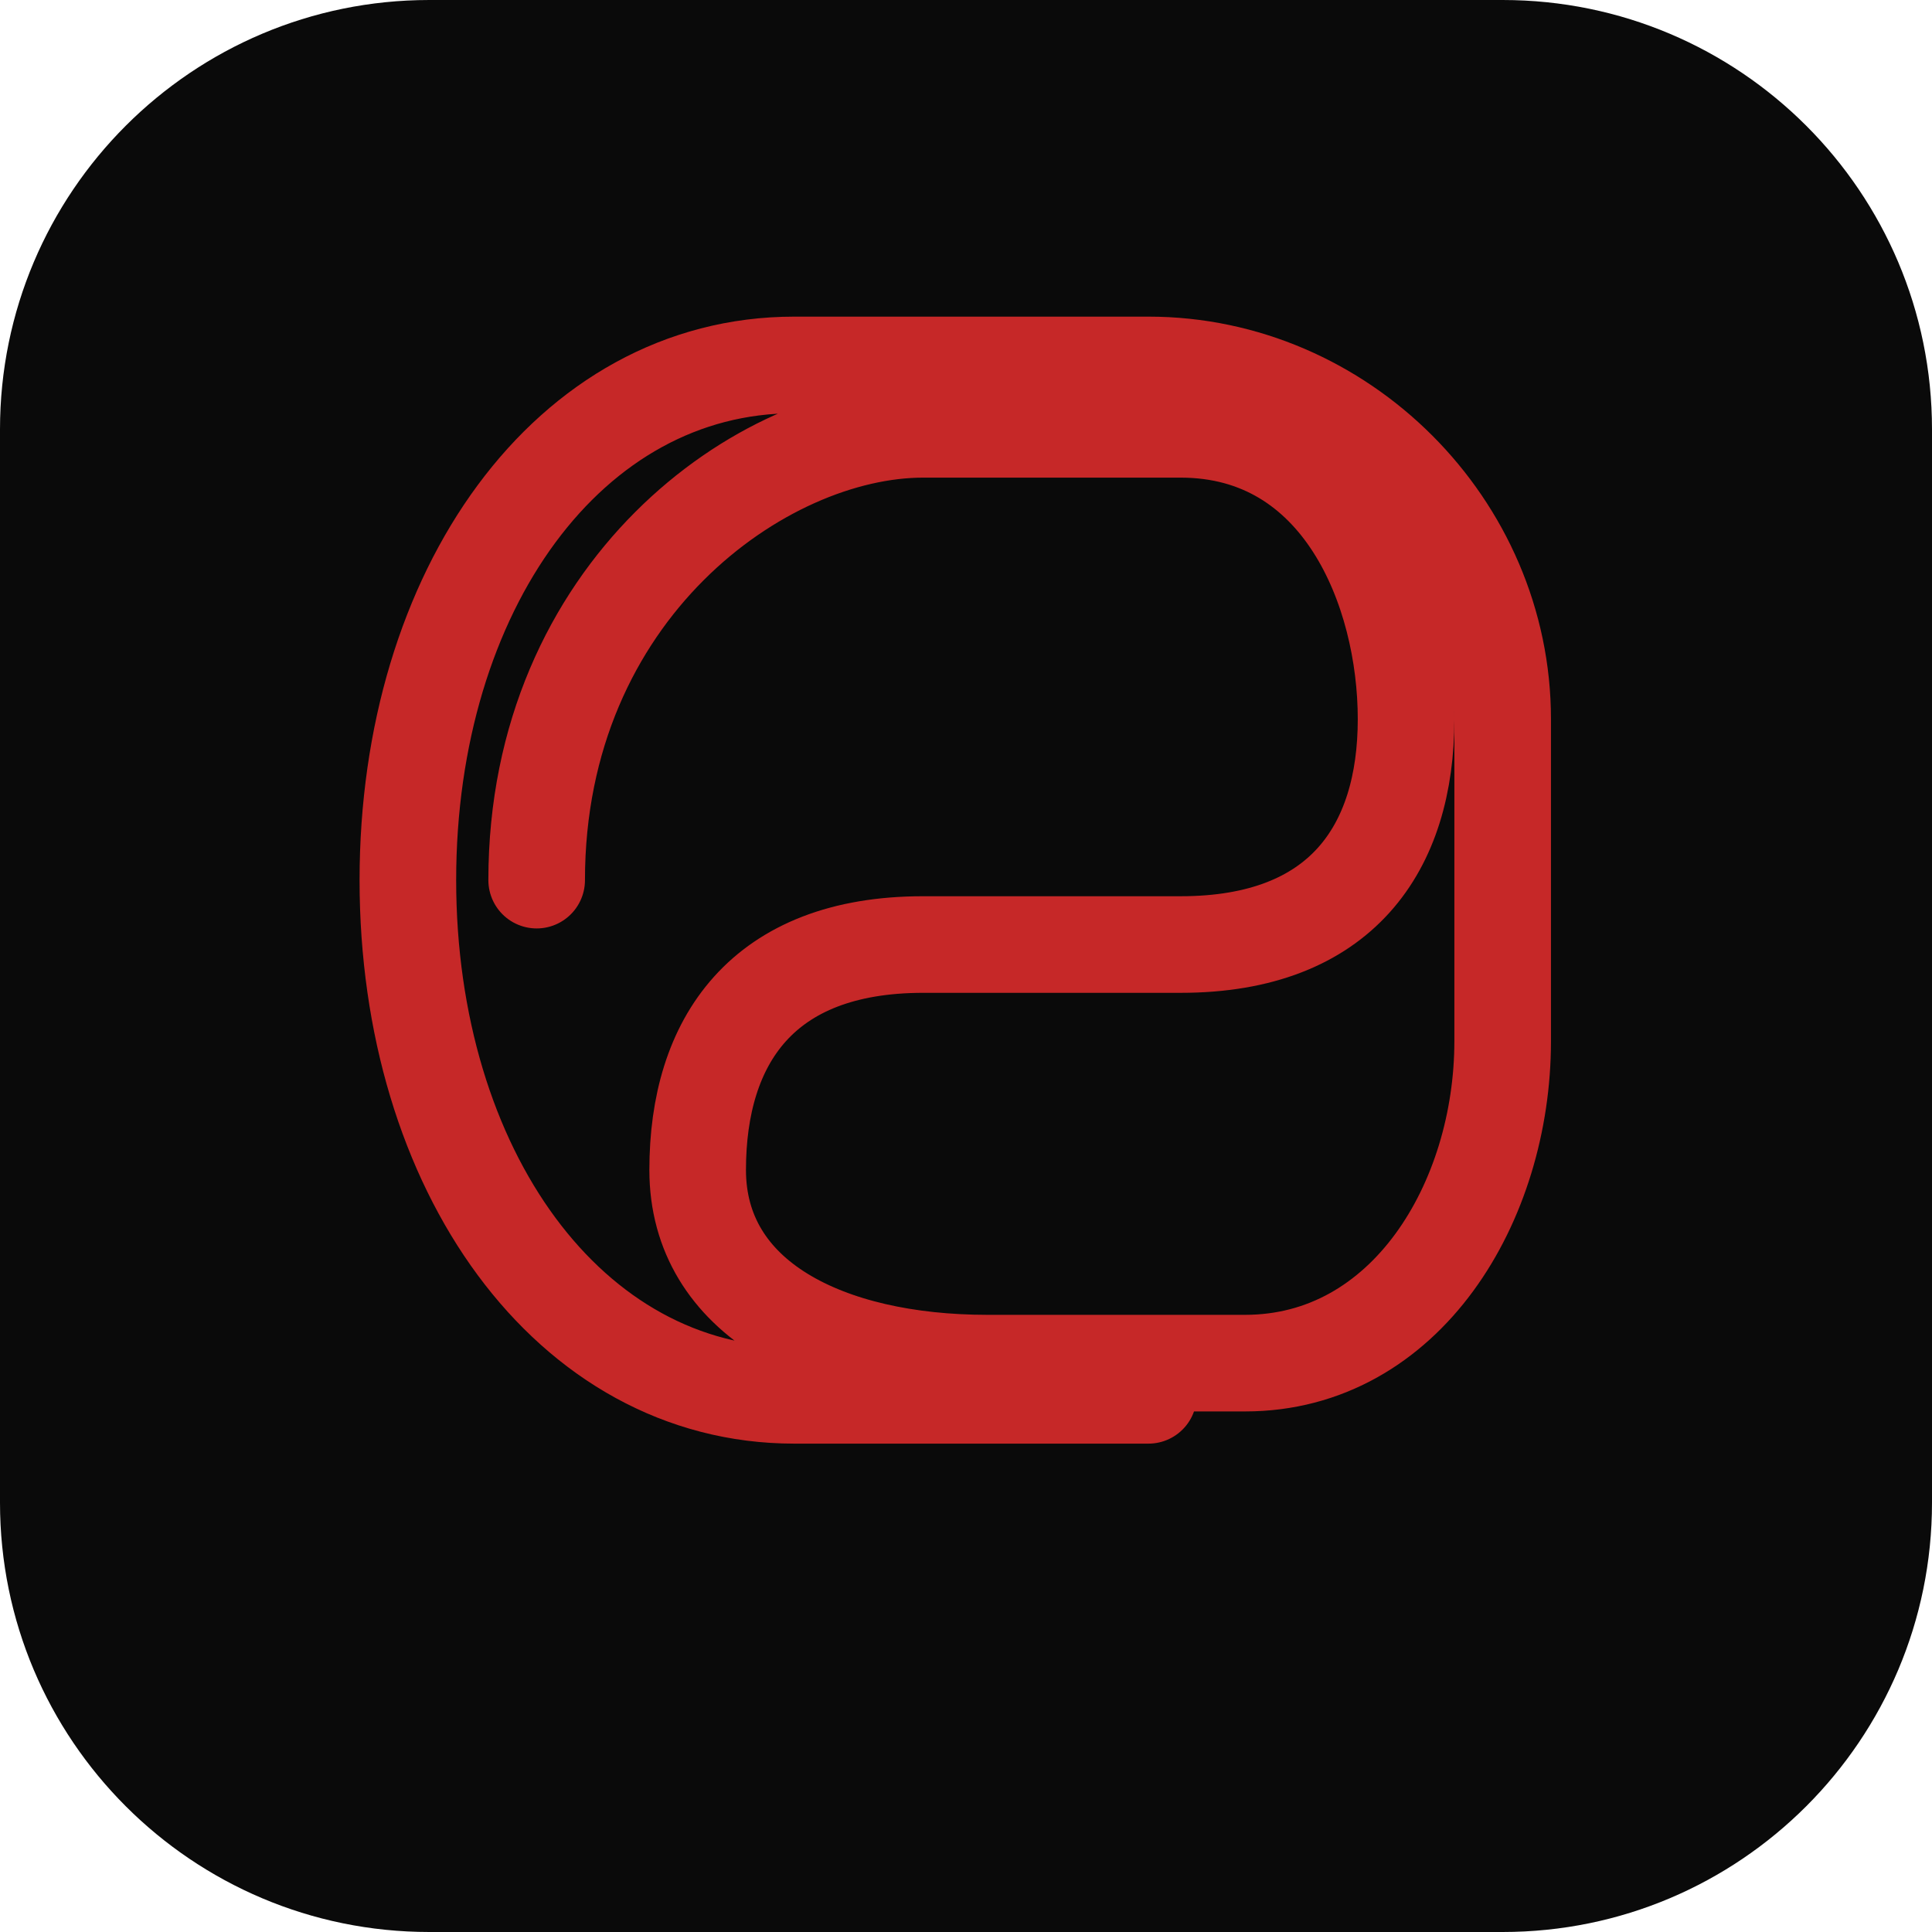
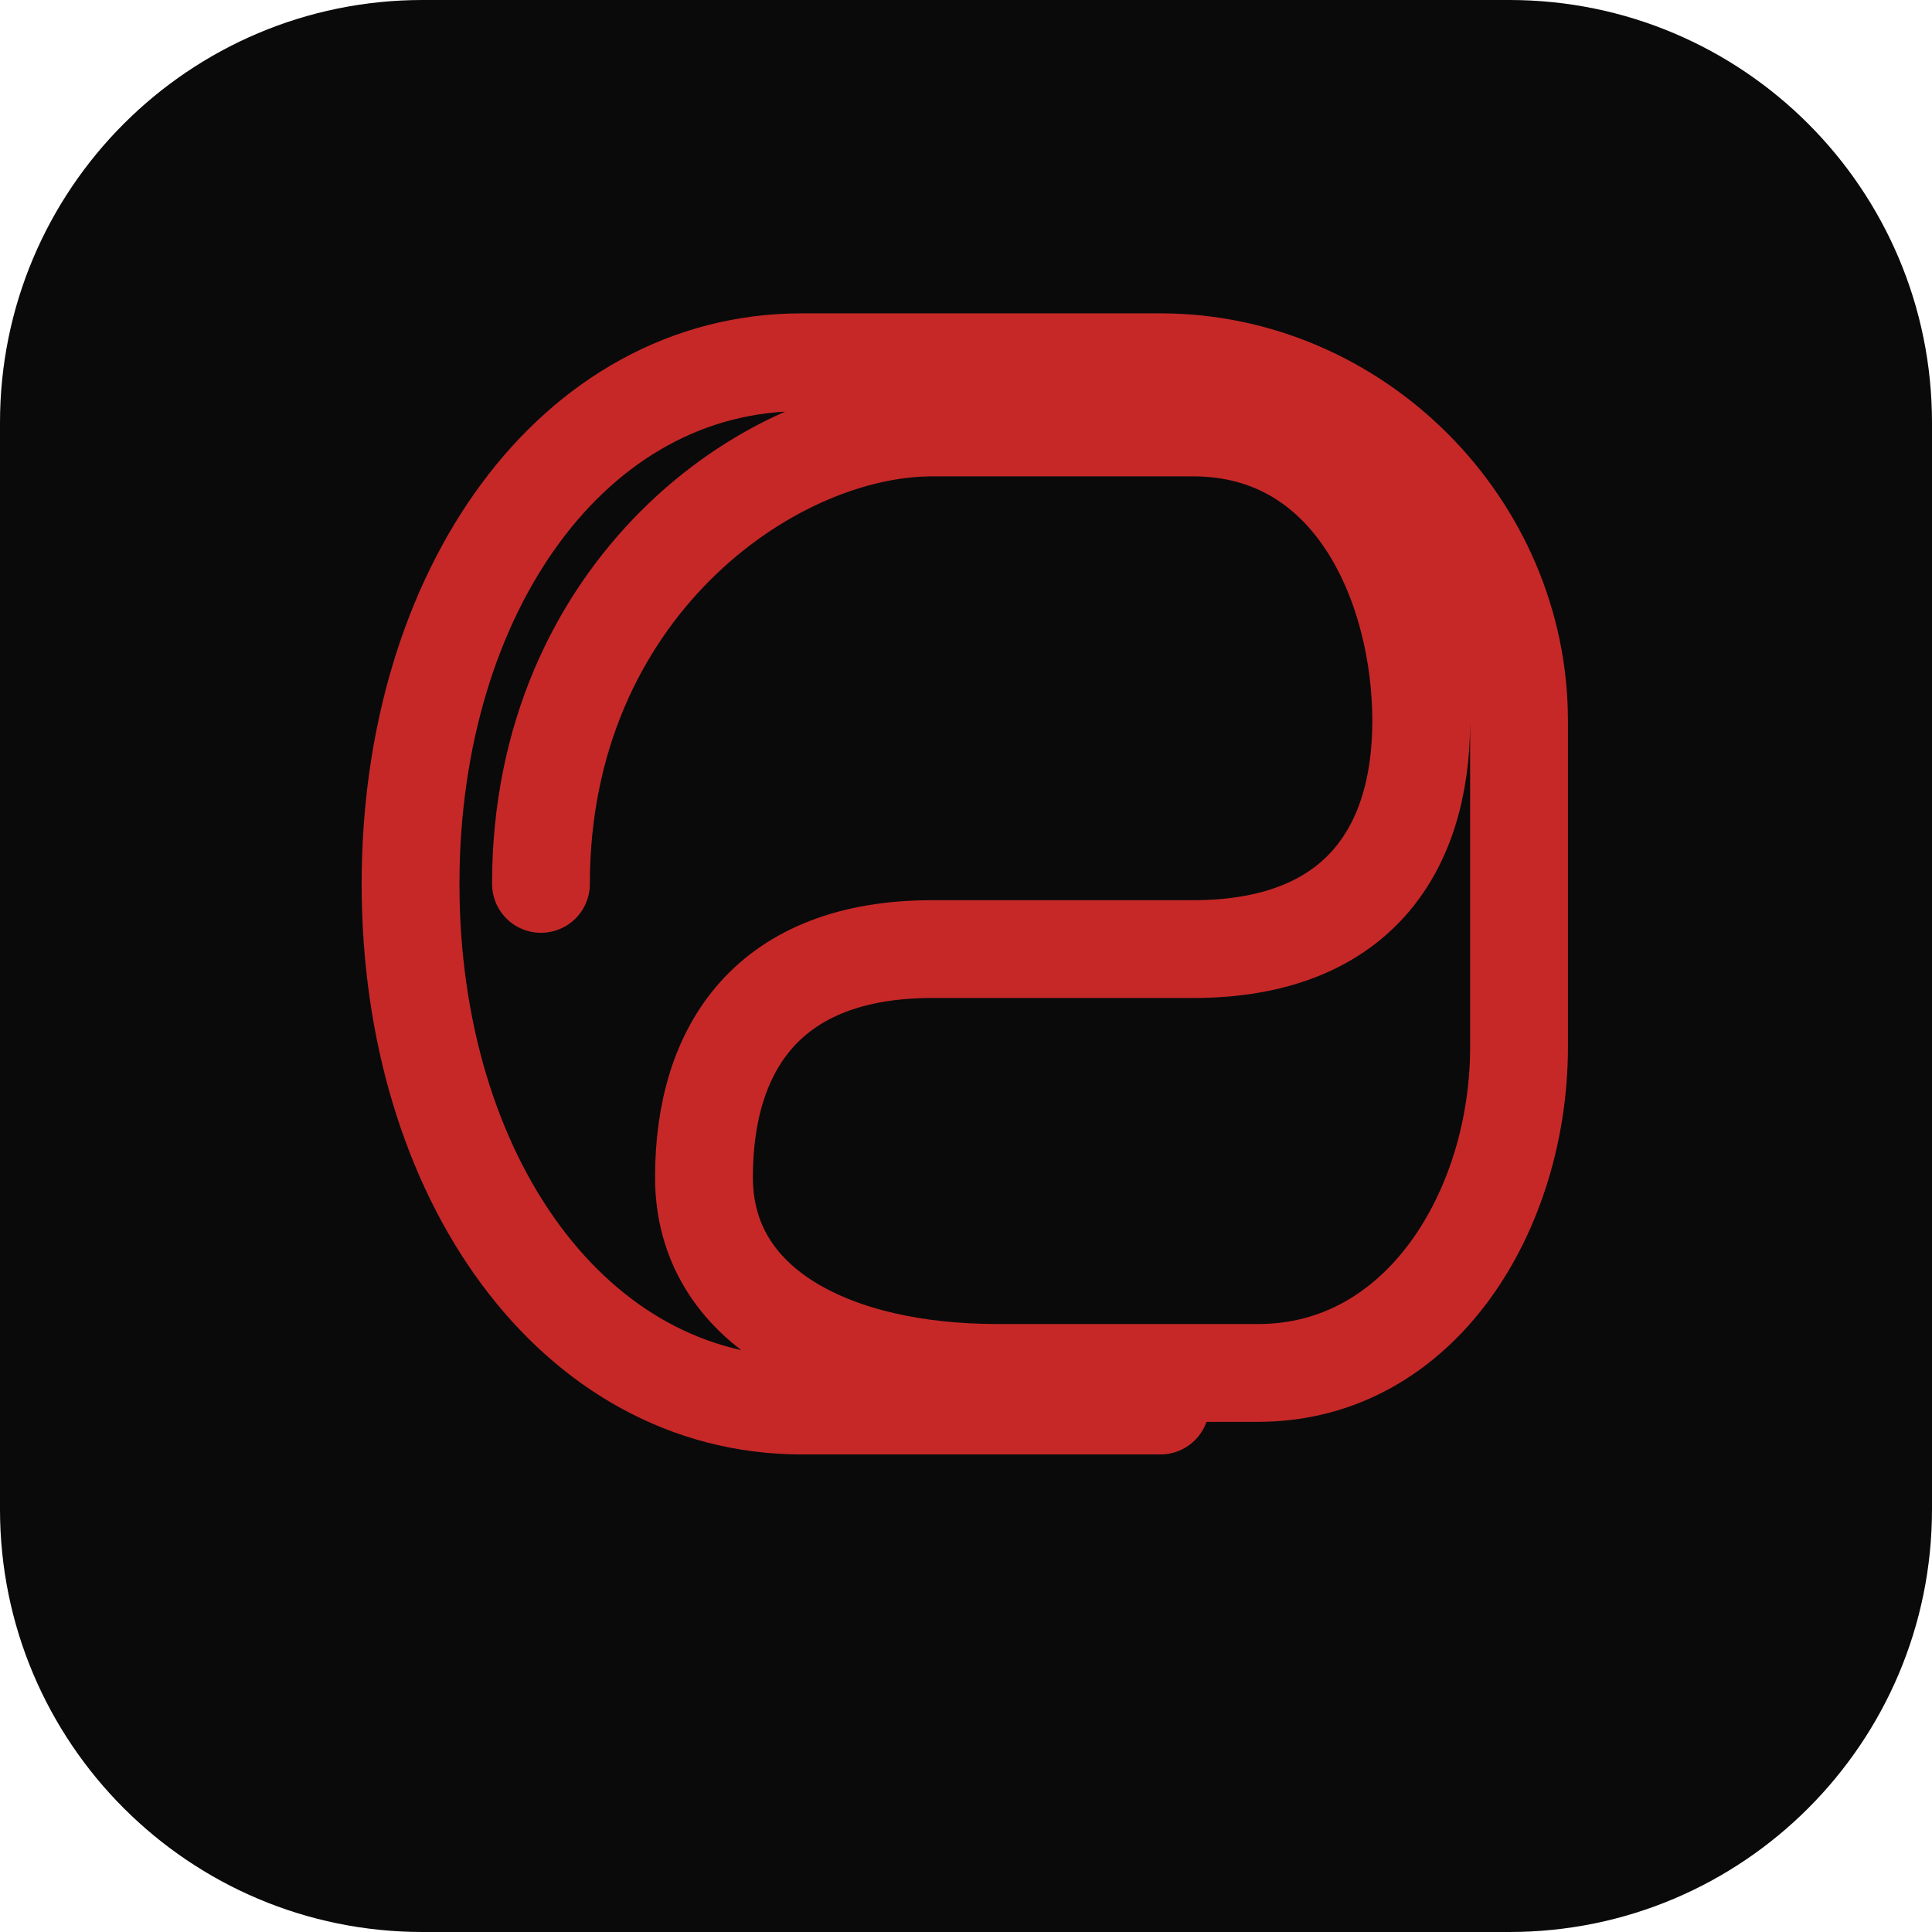
- <svg xmlns="http://www.w3.org/2000/svg" width="32" height="32" viewBox="0 0 180 180">
-   <rect width="180" height="180" rx="40" fill="#0A0A0A" />
-   <g transform="translate(38, 34) scale(1.5)">
+ <svg xmlns="http://www.w3.org/2000/svg" width="32" height="32" viewBox="0 0 32 32">
+   <rect width="32" height="32" rx="7" fill="#0A0A0A" />
+   <g transform="translate(6.8, 6) scale(0.27)">
    <path d="M8 32 C8 14, 22 4, 32 4 L48 4 C58 4, 62 14, 62 22 C62 30, 58 36, 48 36 L32 36 C22 36, 18 42, 18 50 C18 58, 26 62, 36 62 L52 62 C62 62, 68 52, 68 42 L68 22 C68 10, 58 0, 46 0 L24 0 C10 0, 0 14, 0 32 C0 50, 10 64, 24 64 L46 64" stroke="#C62828" stroke-width="6" fill="none" stroke-linecap="round" />
  </g>
</svg>
